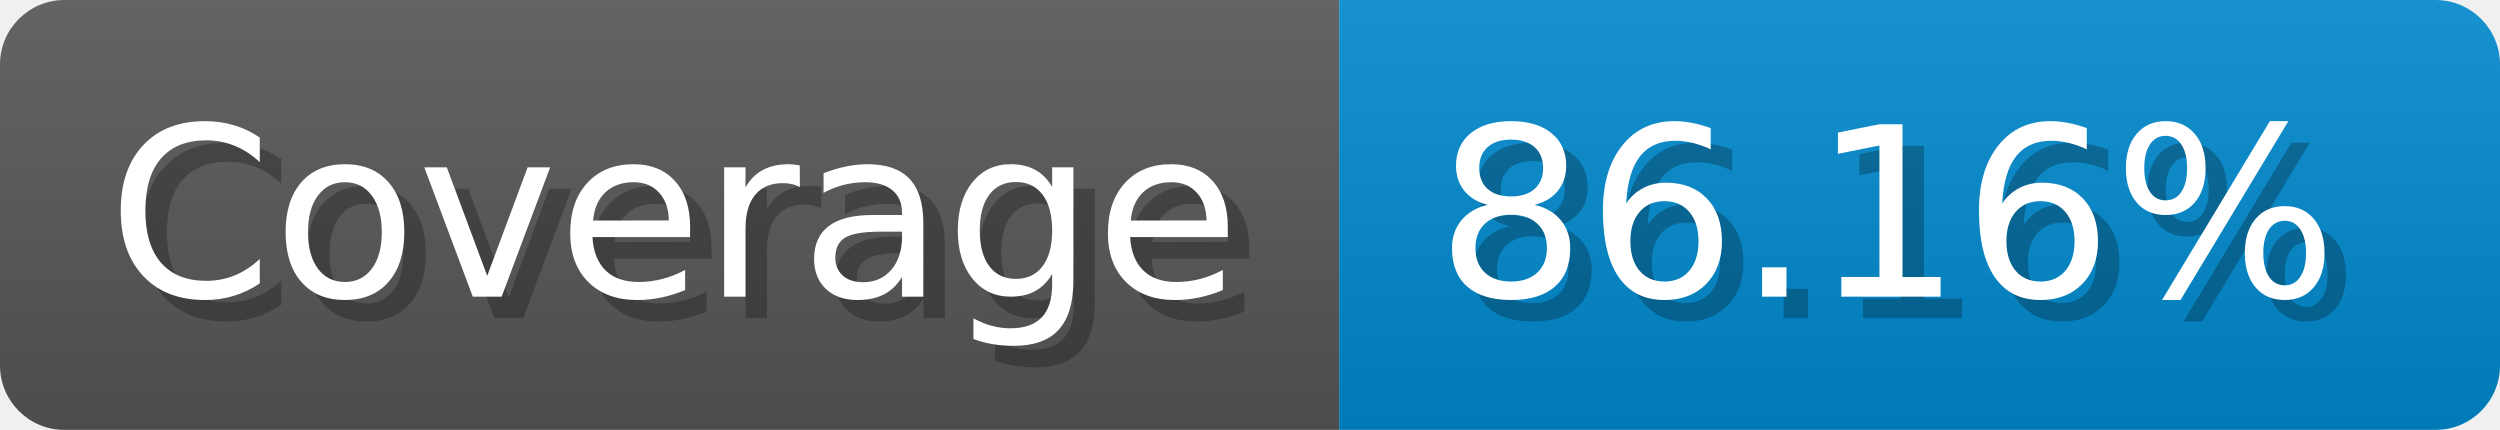
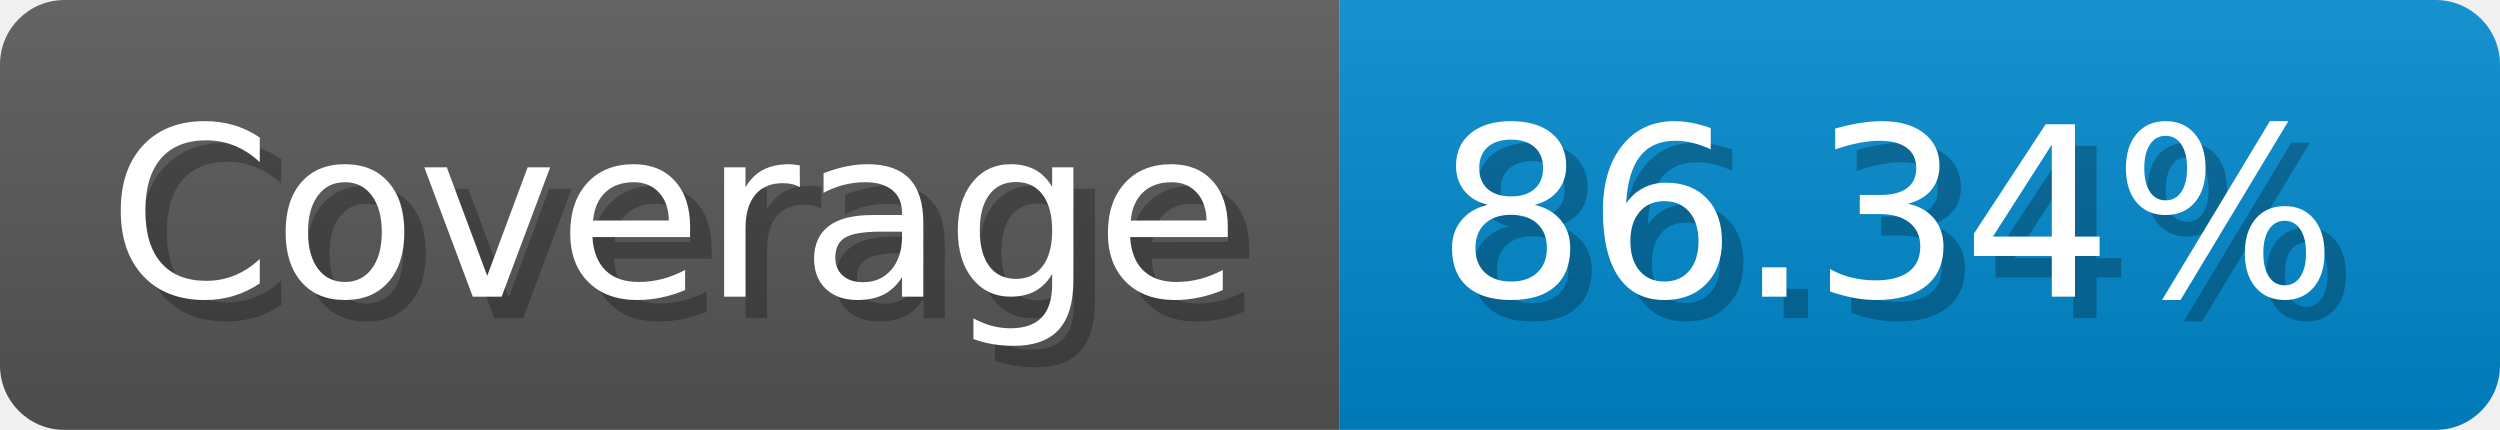
- <svg xmlns="http://www.w3.org/2000/svg" width="116.3" height="20" viewBox="0 0 1163 200" role="img" aria-label="Coverage: 86.16%">
+ <svg xmlns="http://www.w3.org/2000/svg" width="116.3" height="20" viewBox="0 0 1163 200" role="img" aria-label="Coverage: 86.34%">
  <linearGradient id="a" x2="0" y2="100%">
    <stop offset="0" stop-opacity=".1" stop-color="#EEE" />
    <stop offset="1" stop-opacity=".1" />
  </linearGradient>
  <mask id="m">
    <rect width="1163" height="200" rx="30" fill="#FFF" />
  </mask>
  <g mask="url(#m)">
    <rect width="623" height="200" fill="#555" />
    <rect width="540" height="200" fill="#08C" x="623" />
    <rect width="1163" height="200" fill="url(#a)" />
  </g>
  <g aria-hidden="true" fill="#fff" text-anchor="start" font-family="Verdana,DejaVu Sans,sans-serif" font-size="110">
    <text x="60" y="148" textLength="523" fill="#000" opacity="0.25">Coverage</text>
    <text x="50" y="138" textLength="523">Coverage</text>
-     <text x="678" y="148" textLength="440" fill="#000" opacity="0.25">86.16%</text>
-     <text x="668" y="138" textLength="440">86.16%</text>
+     <text x="678" y="148" textLength="440" fill="#000" opacity="0.25">86.34%</text>
+     <text x="668" y="138" textLength="440">86.34%</text>
  </g>
</svg>
